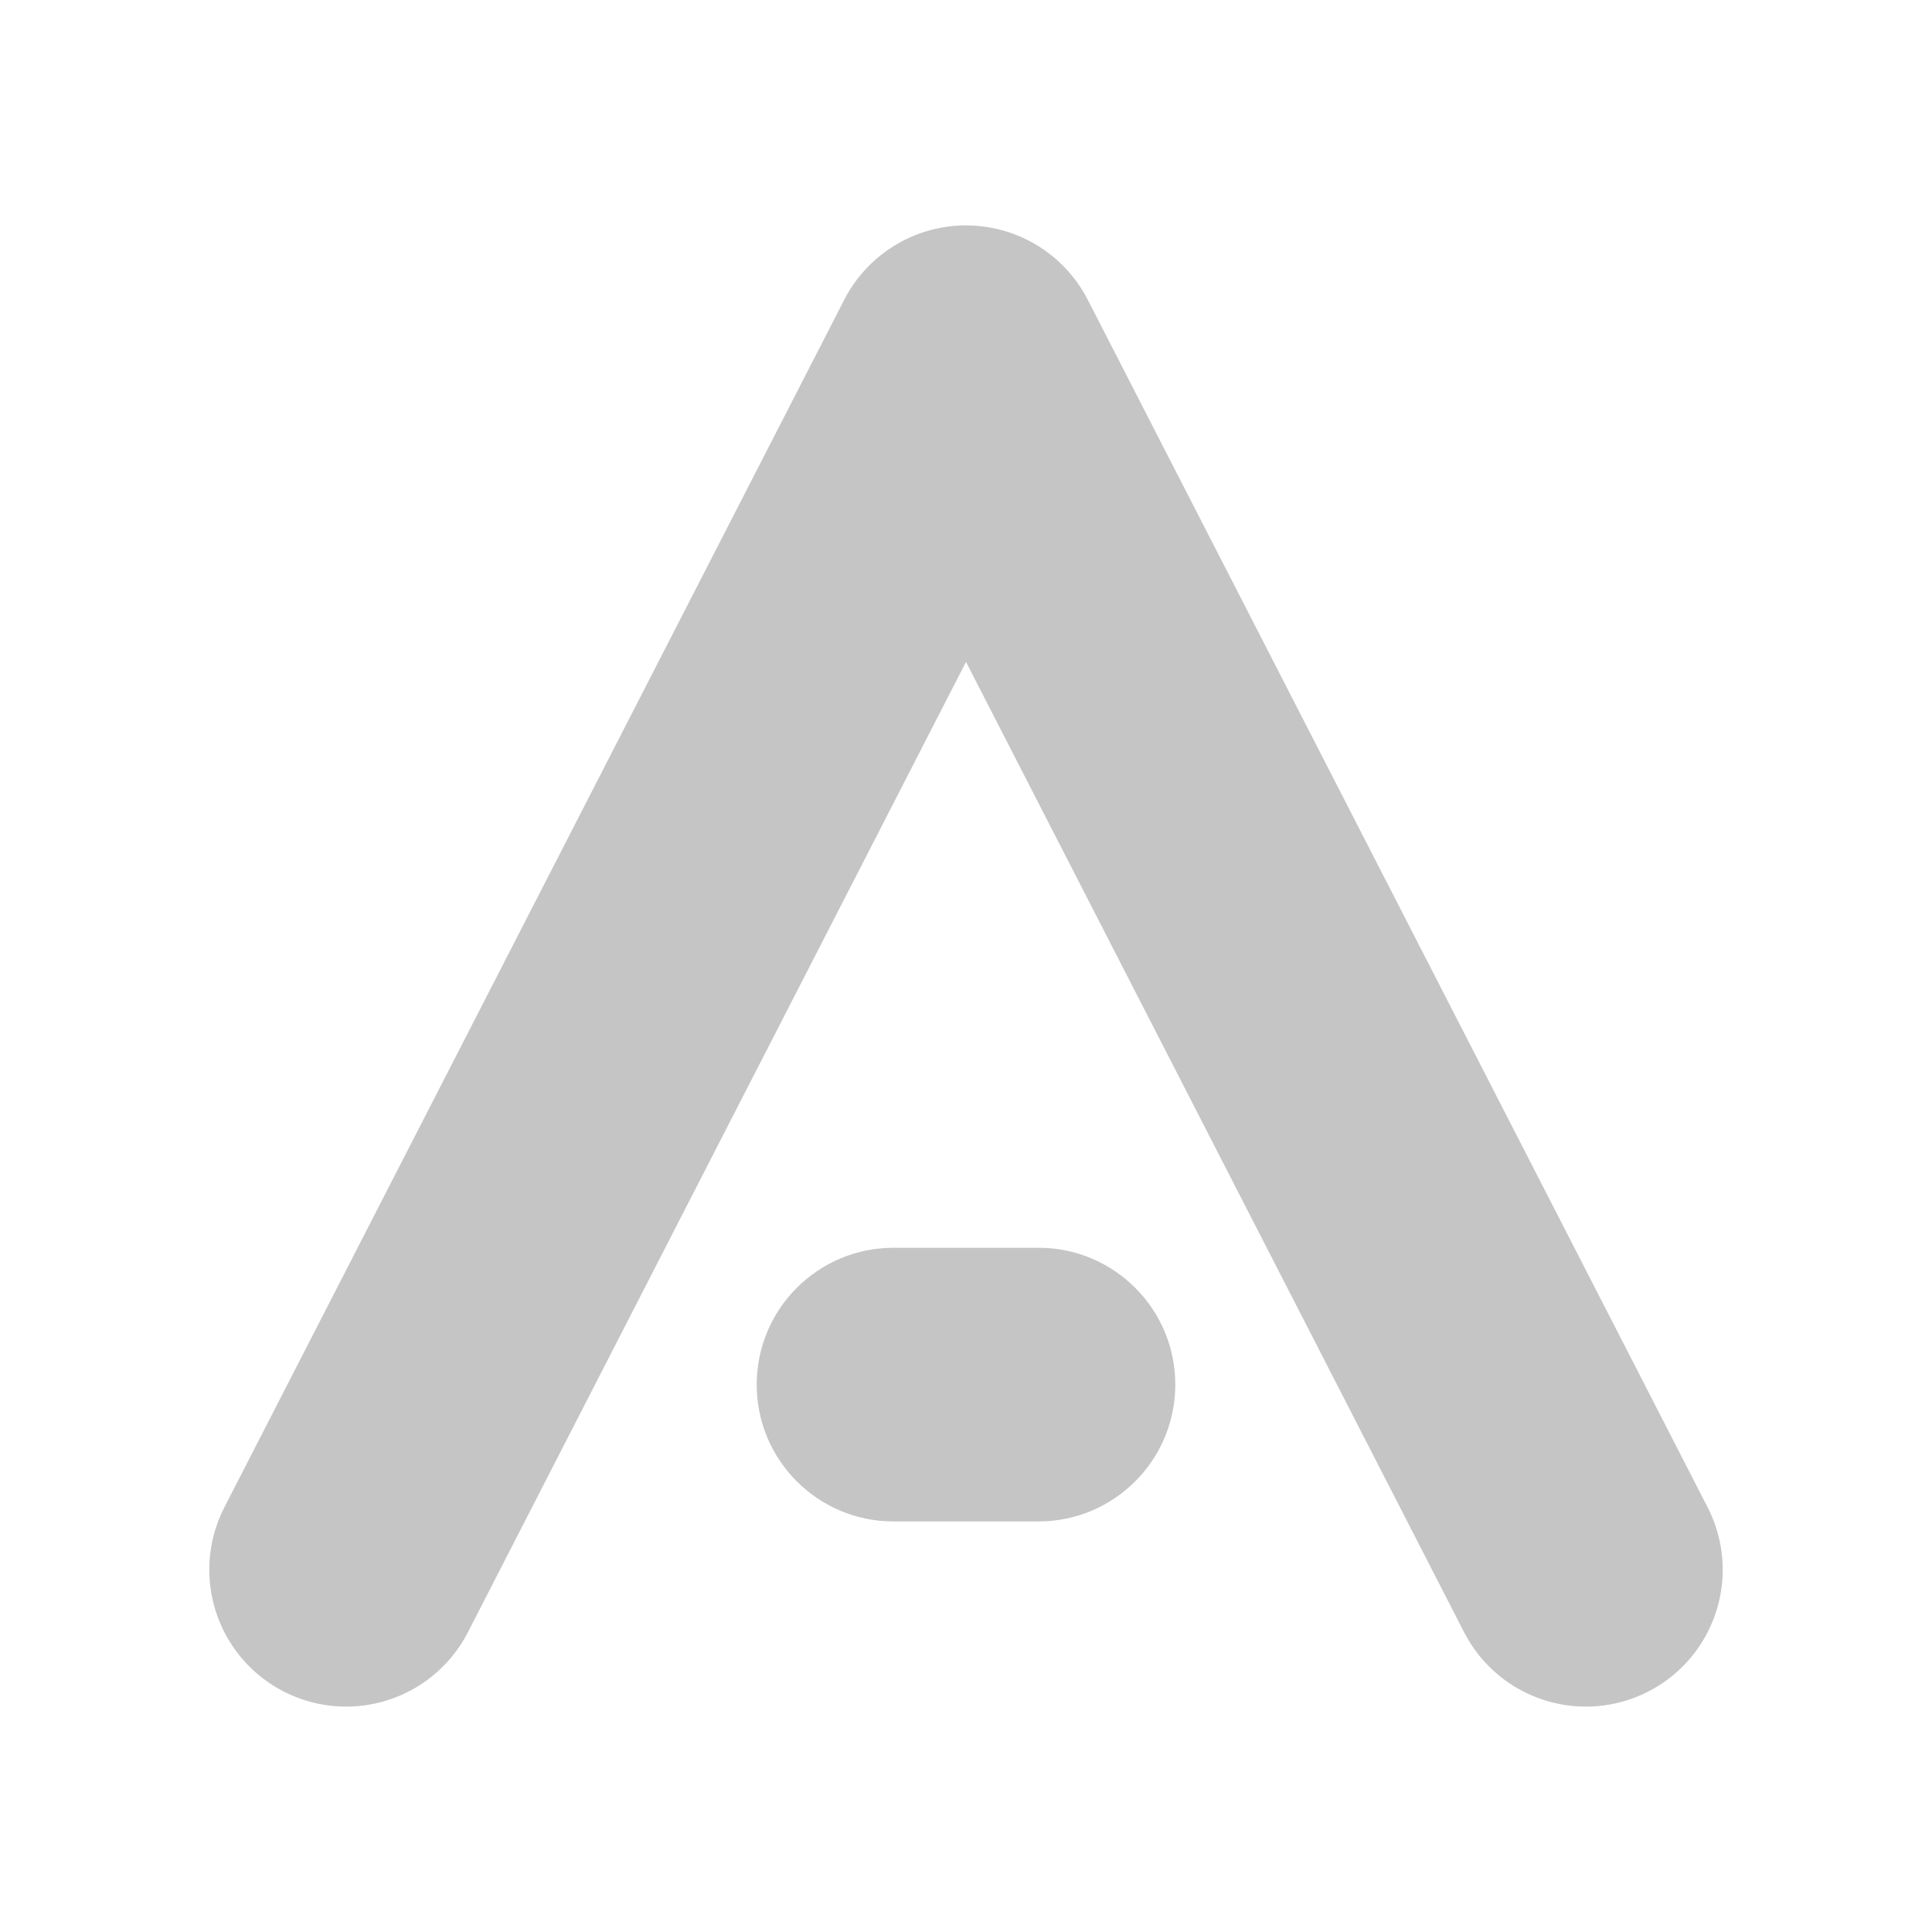
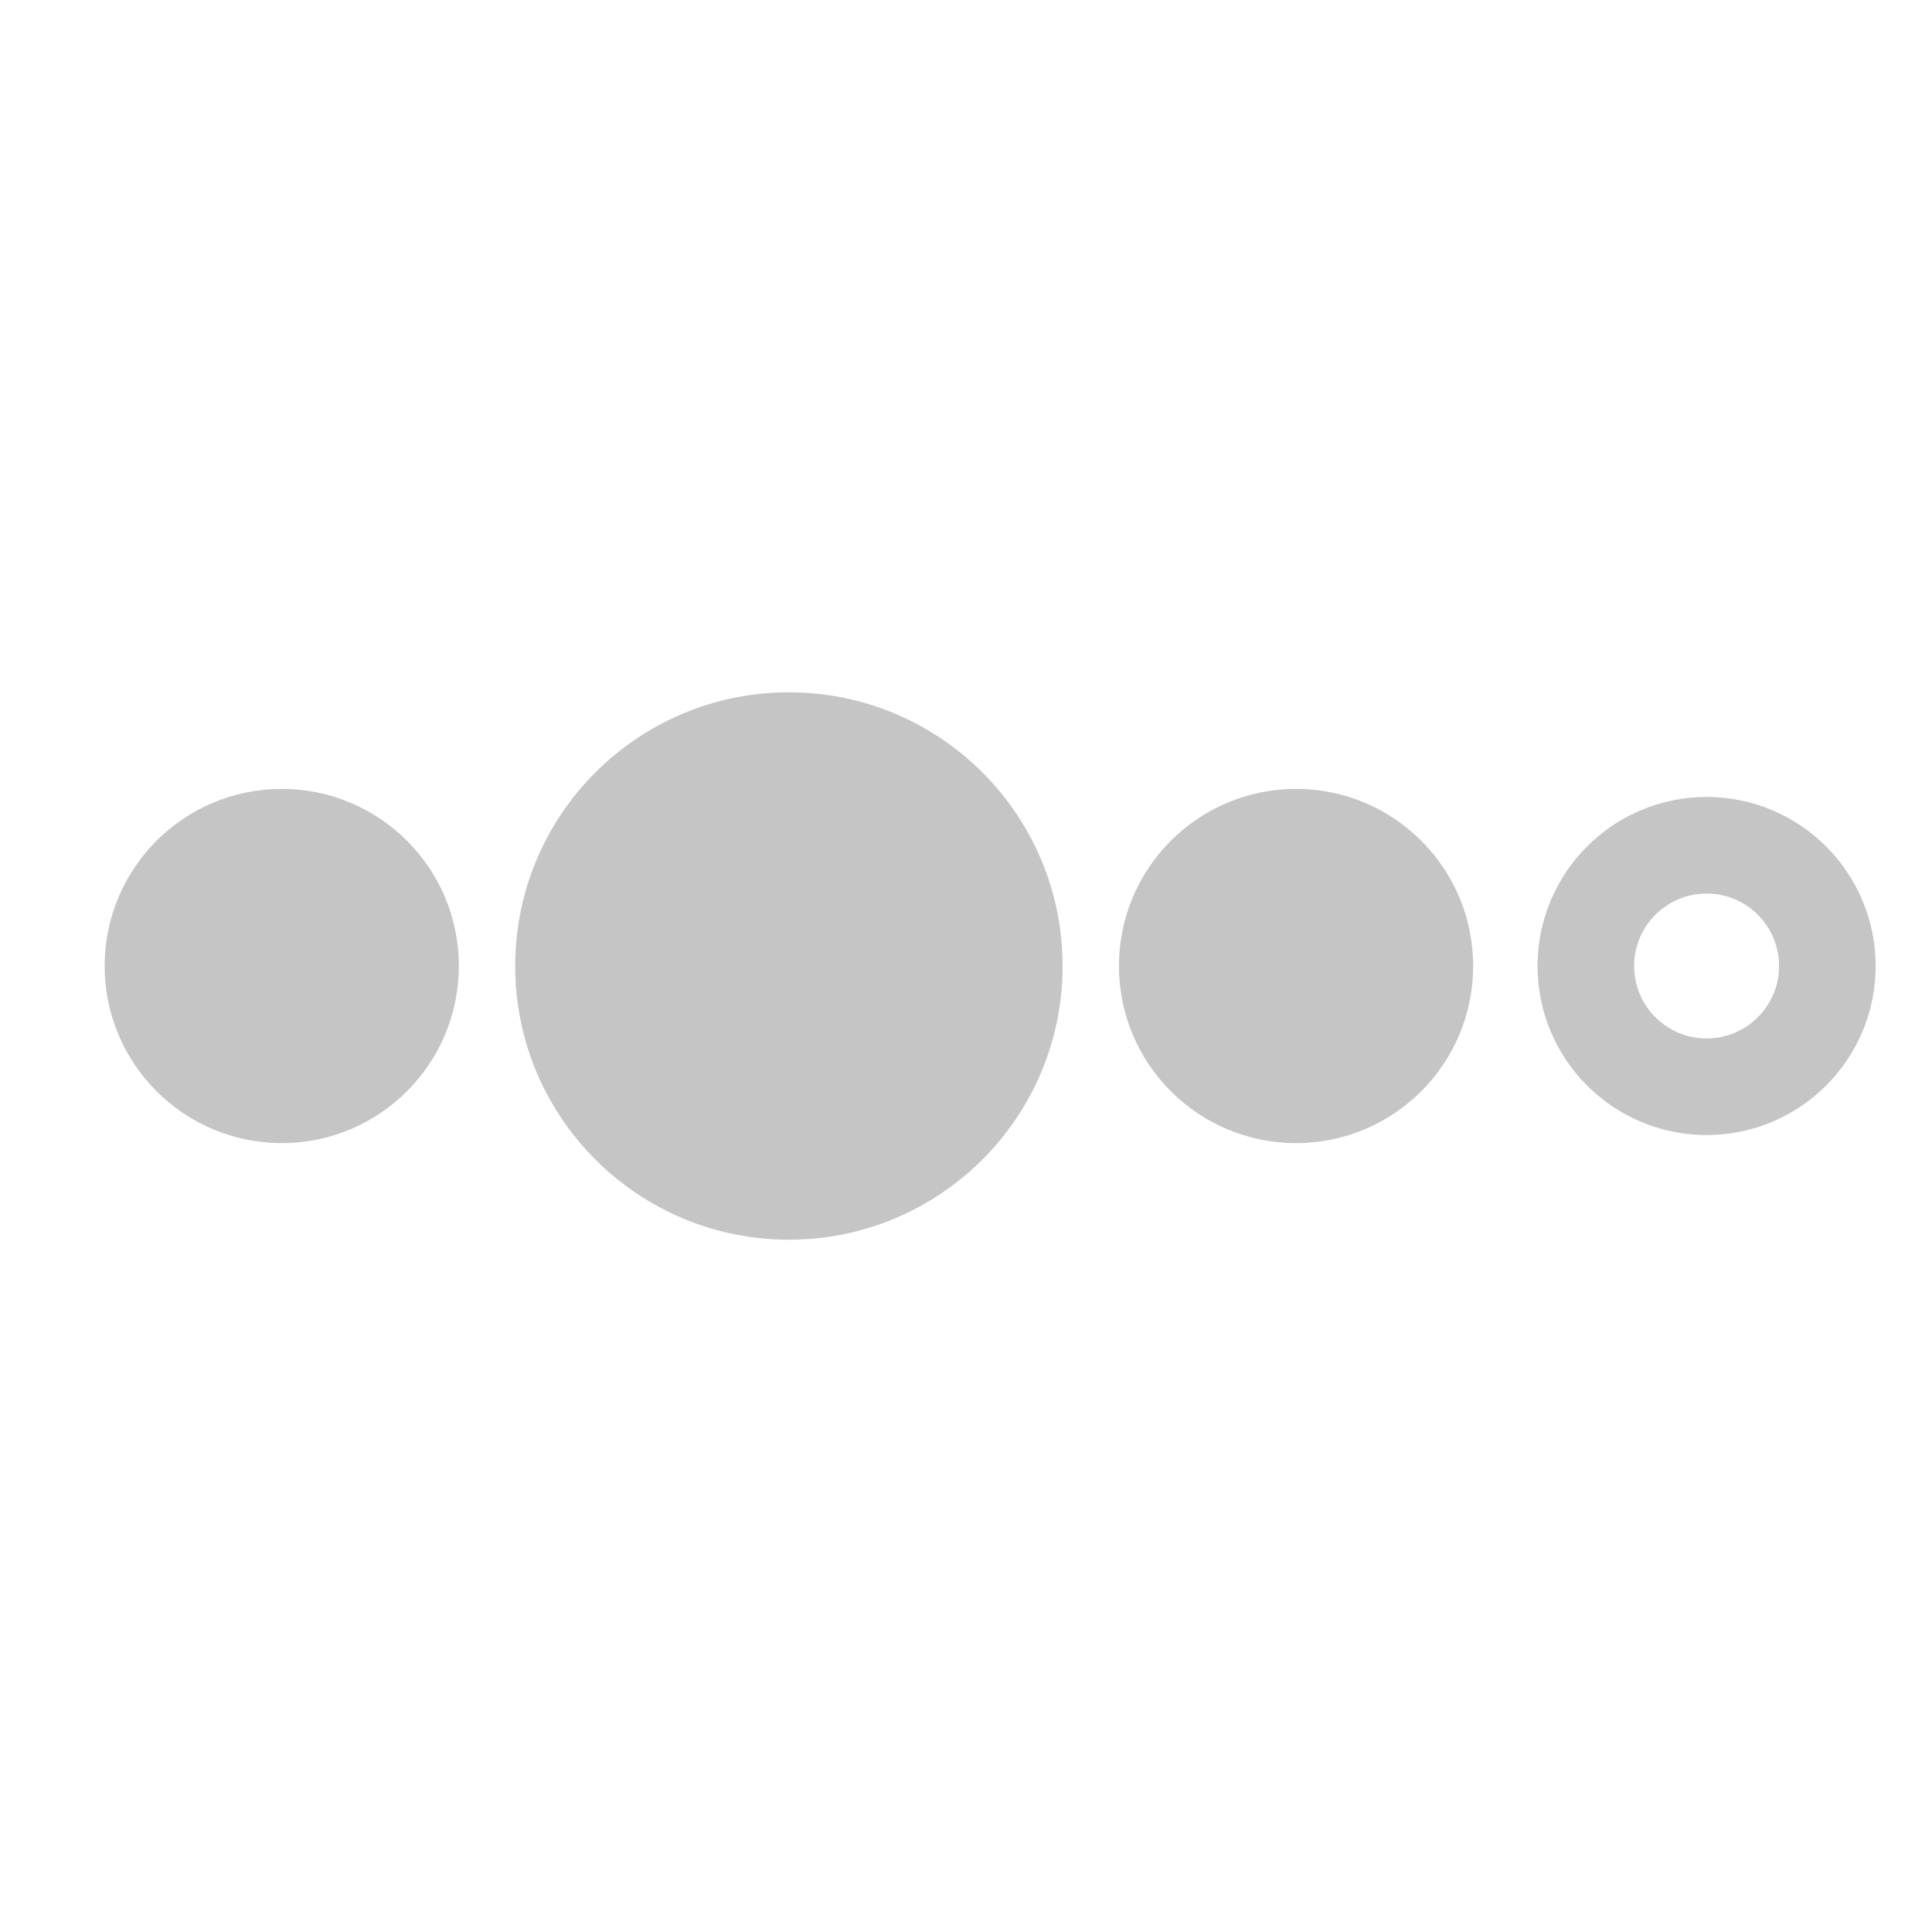
<svg xmlns="http://www.w3.org/2000/svg" viewBox="0 0 24 24" width="24" height="24">
-   <path d="M4.300 19.500 12 4.500l7.700 15" fill="none" stroke="#c5c5c5" stroke-width="3.400" stroke-linecap="round" stroke-linejoin="round" />
-   <rect x="9.400" y="15.500" width="5.200" height="3.400" rx="1.700" fill="#c5c5c5" />
+   <circle cx="3.500" cy="12" r="2.200" fill="#c5c5c5" />
+   <circle cx="9.800" cy="12" r="3.400" fill="#c5c5c5" />
+   <circle cx="16.100" cy="12" r="2.200" fill="#c5c5c5" />
+   <circle cx="21.200" cy="12" r="1.500" fill="none" stroke="#c5c5c5" stroke-width="1.200" />
</svg>
